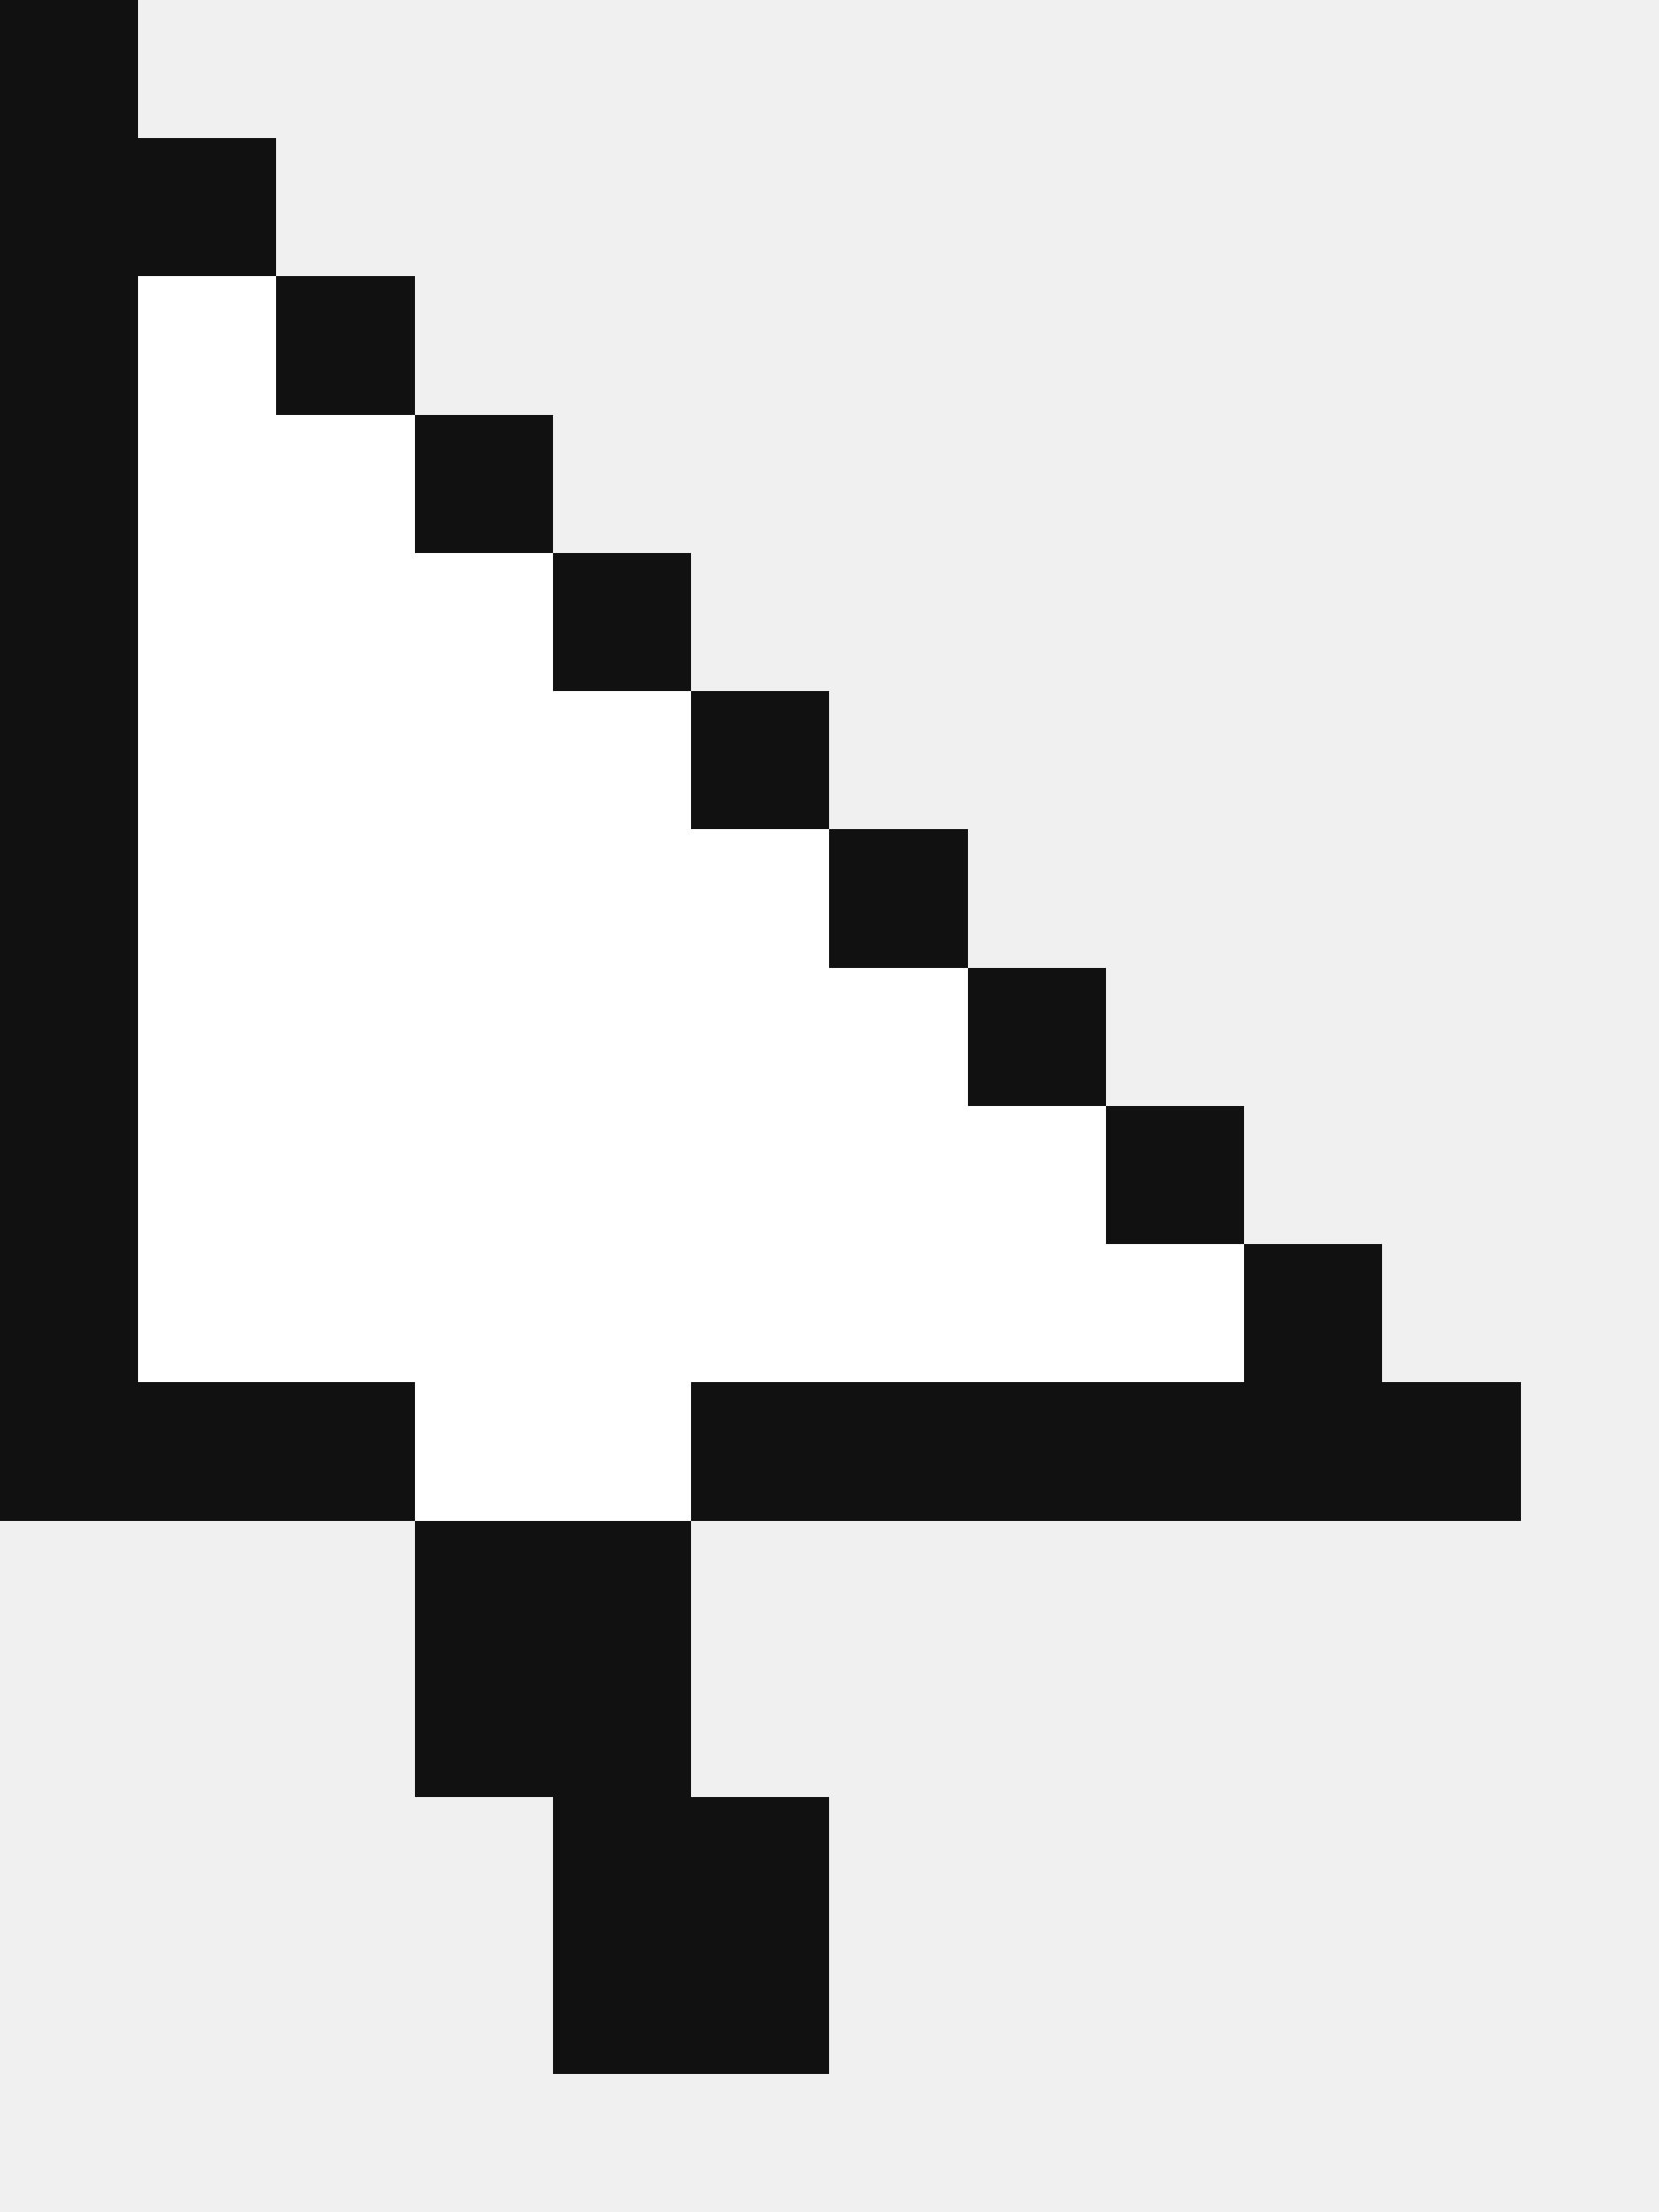
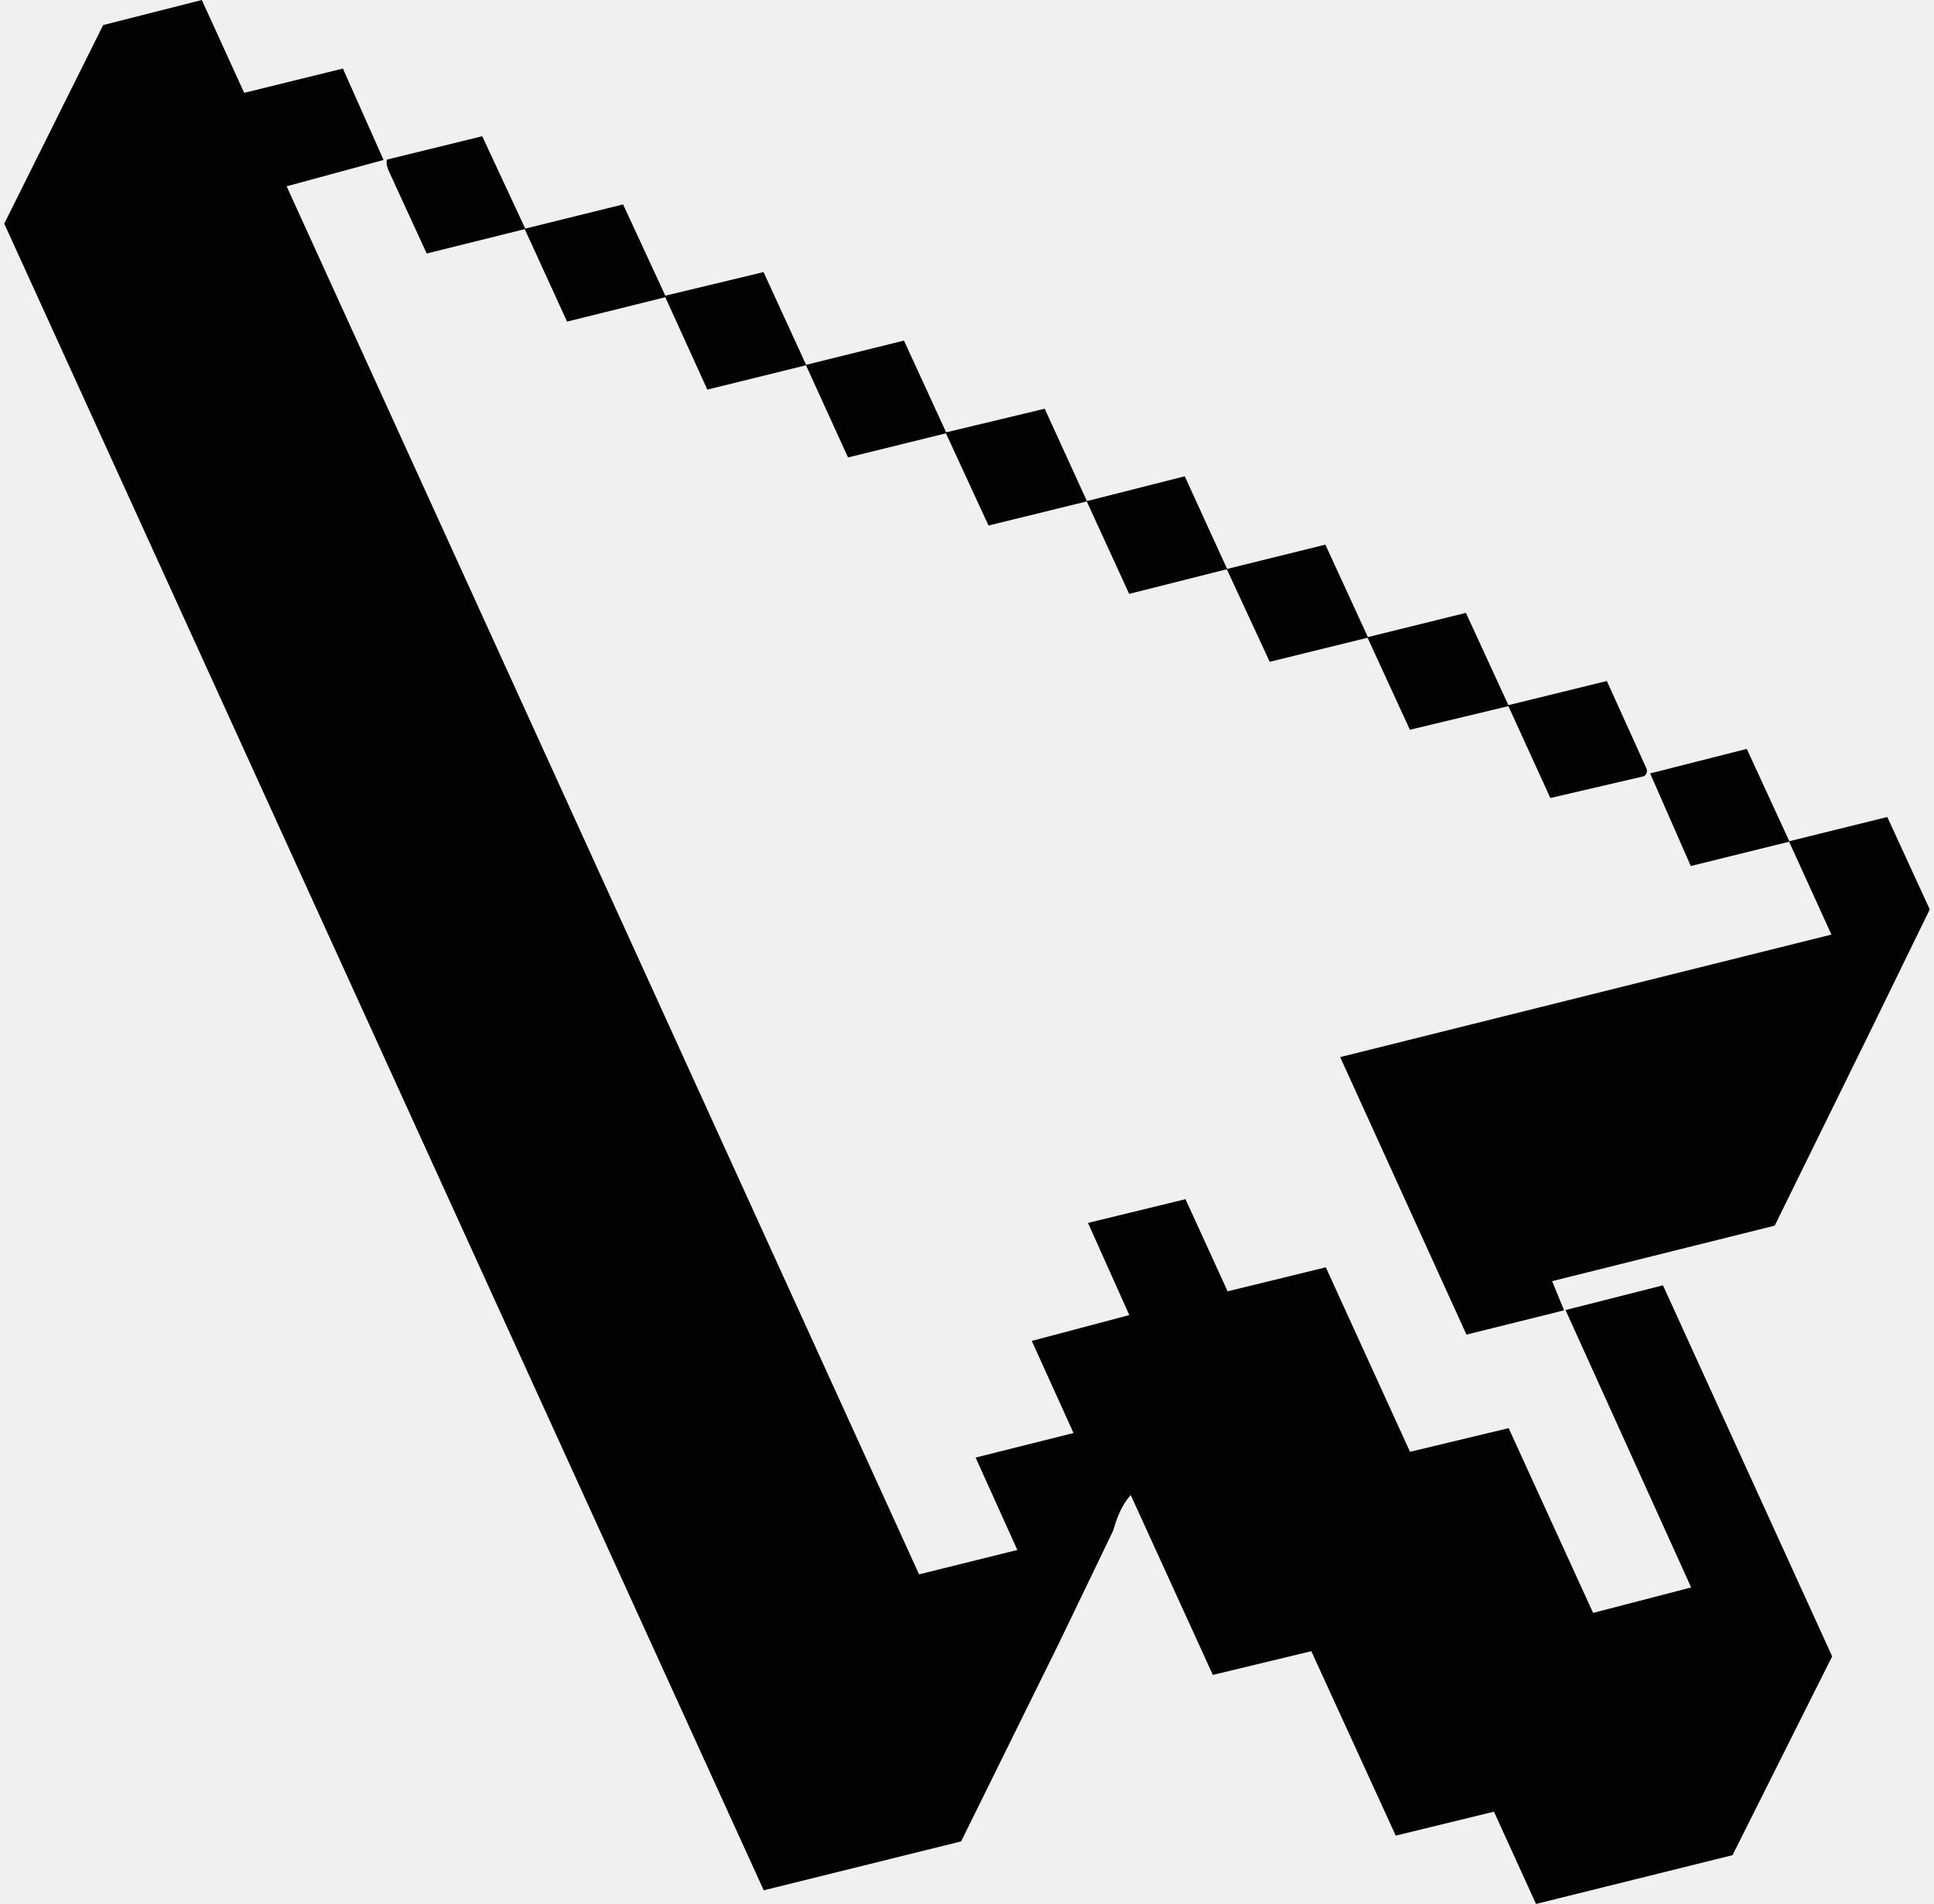
- <svg xmlns="http://www.w3.org/2000/svg" width="48" height="64" viewBox="0 0 48 64" shape-rendering="crispEdges">
-   <rect x="0" y="0" width="4" height="4" fill="#111" />
-   <rect x="0" y="4" width="4" height="4" fill="#111" />
-   <rect x="4" y="4" width="4" height="4" fill="#111" />
-   <rect x="0" y="8" width="4" height="4" fill="#111" />
-   <rect x="4" y="8" width="4" height="4" fill="#111" />
-   <rect x="8" y="8" width="4" height="4" fill="#111" />
-   <rect x="0" y="12" width="4" height="4" fill="#111" />
-   <rect x="4" y="12" width="4" height="4" fill="#111" />
-   <rect x="8" y="12" width="4" height="4" fill="#111" />
-   <rect x="12" y="12" width="4" height="4" fill="#111" />
-   <rect x="0" y="16" width="4" height="4" fill="#111" />
-   <rect x="4" y="16" width="4" height="4" fill="#111" />
-   <rect x="8" y="16" width="4" height="4" fill="#111" />
-   <rect x="12" y="16" width="4" height="4" fill="#111" />
-   <rect x="16" y="16" width="4" height="4" fill="#111" />
-   <rect x="0" y="20" width="4" height="4" fill="#111" />
-   <rect x="4" y="20" width="4" height="4" fill="#111" />
-   <rect x="8" y="20" width="4" height="4" fill="#111" />
-   <rect x="12" y="20" width="4" height="4" fill="#111" />
-   <rect x="16" y="20" width="4" height="4" fill="#111" />
-   <rect x="20" y="20" width="4" height="4" fill="#111" />
-   <rect x="0" y="24" width="4" height="4" fill="#111" />
-   <rect x="4" y="24" width="4" height="4" fill="#111" />
-   <rect x="8" y="24" width="4" height="4" fill="#111" />
-   <rect x="12" y="24" width="4" height="4" fill="#111" />
-   <rect x="16" y="24" width="4" height="4" fill="#111" />
-   <rect x="20" y="24" width="4" height="4" fill="#111" />
-   <rect x="24" y="24" width="4" height="4" fill="#111" />
-   <rect x="0" y="28" width="4" height="4" fill="#111" />
-   <rect x="4" y="28" width="4" height="4" fill="#111" />
-   <rect x="8" y="28" width="4" height="4" fill="#111" />
-   <rect x="12" y="28" width="4" height="4" fill="#111" />
-   <rect x="16" y="28" width="4" height="4" fill="#111" />
-   <rect x="20" y="28" width="4" height="4" fill="#111" />
-   <rect x="24" y="28" width="4" height="4" fill="#111" />
-   <rect x="28" y="28" width="4" height="4" fill="#111" />
-   <rect x="0" y="32" width="4" height="4" fill="#111" />
-   <rect x="4" y="32" width="4" height="4" fill="#111" />
-   <rect x="8" y="32" width="4" height="4" fill="#111" />
-   <rect x="12" y="32" width="4" height="4" fill="#111" />
-   <rect x="16" y="32" width="4" height="4" fill="#111" />
-   <rect x="20" y="32" width="4" height="4" fill="#111" />
-   <rect x="24" y="32" width="4" height="4" fill="#111" />
-   <rect x="28" y="32" width="4" height="4" fill="#111" />
-   <rect x="32" y="32" width="4" height="4" fill="#111" />
-   <rect x="0" y="36" width="4" height="4" fill="#111" />
-   <rect x="4" y="36" width="4" height="4" fill="#111" />
-   <rect x="8" y="36" width="4" height="4" fill="#111" />
-   <rect x="12" y="36" width="4" height="4" fill="#111" />
-   <rect x="16" y="36" width="4" height="4" fill="#111" />
-   <rect x="20" y="36" width="4" height="4" fill="#111" />
-   <rect x="24" y="36" width="4" height="4" fill="#111" />
-   <rect x="28" y="36" width="4" height="4" fill="#111" />
-   <rect x="32" y="36" width="4" height="4" fill="#111" />
-   <rect x="36" y="36" width="4" height="4" fill="#111" />
-   <rect x="0" y="40" width="4" height="4" fill="#111" />
-   <rect x="4" y="40" width="4" height="4" fill="#111" />
-   <rect x="8" y="40" width="4" height="4" fill="#111" />
-   <rect x="12" y="40" width="4" height="4" fill="#111" />
-   <rect x="16" y="40" width="4" height="4" fill="#111" />
-   <rect x="20" y="40" width="4" height="4" fill="#111" />
-   <rect x="24" y="40" width="4" height="4" fill="#111" />
-   <rect x="28" y="40" width="4" height="4" fill="#111" />
-   <rect x="32" y="40" width="4" height="4" fill="#111" />
-   <rect x="36" y="40" width="4" height="4" fill="#111" />
-   <rect x="40" y="40" width="4" height="4" fill="#111" />
-   <rect x="12" y="44" width="4" height="4" fill="#111" />
-   <rect x="16" y="44" width="4" height="4" fill="#111" />
-   <rect x="12" y="48" width="4" height="4" fill="#111" />
-   <rect x="16" y="48" width="4" height="4" fill="#111" />
-   <rect x="16" y="52" width="4" height="4" fill="#111" />
-   <rect x="20" y="52" width="4" height="4" fill="#111" />
-   <rect x="16" y="56" width="4" height="4" fill="#111" />
-   <rect x="20" y="56" width="4" height="4" fill="#111" />
-   <rect x="4" y="8" width="4" height="4" fill="#fff" />
-   <rect x="4" y="12" width="4" height="4" fill="#fff" />
-   <rect x="8" y="12" width="4" height="4" fill="#fff" />
-   <rect x="4" y="16" width="4" height="4" fill="#fff" />
-   <rect x="8" y="16" width="4" height="4" fill="#fff" />
-   <rect x="12" y="16" width="4" height="4" fill="#fff" />
-   <rect x="4" y="20" width="4" height="4" fill="#fff" />
-   <rect x="8" y="20" width="4" height="4" fill="#fff" />
-   <rect x="12" y="20" width="4" height="4" fill="#fff" />
-   <rect x="16" y="20" width="4" height="4" fill="#fff" />
-   <rect x="4" y="24" width="4" height="4" fill="#fff" />
-   <rect x="8" y="24" width="4" height="4" fill="#fff" />
-   <rect x="12" y="24" width="4" height="4" fill="#fff" />
-   <rect x="16" y="24" width="4" height="4" fill="#fff" />
-   <rect x="20" y="24" width="4" height="4" fill="#fff" />
-   <rect x="4" y="28" width="4" height="4" fill="#fff" />
-   <rect x="8" y="28" width="4" height="4" fill="#fff" />
-   <rect x="12" y="28" width="4" height="4" fill="#fff" />
-   <rect x="16" y="28" width="4" height="4" fill="#fff" />
-   <rect x="20" y="28" width="4" height="4" fill="#fff" />
-   <rect x="24" y="28" width="4" height="4" fill="#fff" />
-   <rect x="4" y="32" width="4" height="4" fill="#fff" />
-   <rect x="8" y="32" width="4" height="4" fill="#fff" />
-   <rect x="12" y="32" width="4" height="4" fill="#fff" />
-   <rect x="16" y="32" width="4" height="4" fill="#fff" />
-   <rect x="20" y="32" width="4" height="4" fill="#fff" />
-   <rect x="24" y="32" width="4" height="4" fill="#fff" />
-   <rect x="28" y="32" width="4" height="4" fill="#fff" />
-   <rect x="4" y="36" width="4" height="4" fill="#fff" />
-   <rect x="8" y="36" width="4" height="4" fill="#fff" />
-   <rect x="12" y="36" width="4" height="4" fill="#fff" />
-   <rect x="16" y="36" width="4" height="4" fill="#fff" />
-   <rect x="20" y="36" width="4" height="4" fill="#fff" />
-   <rect x="24" y="36" width="4" height="4" fill="#fff" />
-   <rect x="28" y="36" width="4" height="4" fill="#fff" />
-   <rect x="32" y="36" width="4" height="4" fill="#fff" />
-   <rect x="12" y="40" width="4" height="4" fill="#fff" />
-   <rect x="16" y="40" width="4" height="4" fill="#fff" />
+ <svg xmlns="http://www.w3.org/2000/svg" id="Layer_1" data-name="Layer 1" width="64" height="63" viewBox="0 0 613.76 606.83">
+   <defs>
+     <style>
+       .cls-1 {
+         fill: #020202;
+       }
+     </style>
+   </defs>
+   <path class="cls-1" d="M120.91,50.98l-30.9,8.4,201.59,442.4,31.33-7.77-13.31-29.45,31.21-7.83-13.3-29.35,31.08-8.24-13.16-29.37,31.07-7.57,13.43,29.37,31.3-7.65,26.84,58.8,31.44-7.54,26.92,58.89,31.25-8.12-40.04-88.41,31.06-7.88,53.93,118.26-31.76,63.36-62.64,15.55-13.4-29.41-31.31,7.63-26.91-58.78-31.39,7.56-26.18-57.35c-3.09,3.51-4.4,7.41-5.66,11.52l-17.27,35.84-31.12,63.05-62.92,15.59L0,71.28,31.53,7.99,62.98,0l13.5,29.59,31.47-7.74L120.91,50.98Z" />
+   <polygon class="cls-1" points="497.19 417.63 466.08 425.37 425.83 336.92 582.41 297.87 568.93 268.27 537.58 276.02 524.63 246.5 555.44 238.69 568.99 268.12 600.22 260.39 613.76 289.84 595.48 327.3 564.34 390.64 493.39 408.33 497.19 417.63" />
+   <path class="cls-1" d="M522.6,247.42l-29.78,6.92-13.37-29.28-31.4,7.53-13.48-29.33-31.2,7.67-13.67-29.5-31.13,7.85-13.52-29.47-31.31,7.69-13.57-29.39-31.21,7.69-13.4-29.38-31.45,7.76-13.39-29.45-31.32,7.77-13.49-29.47-31.25,7.77-11.68-25.4c-.78-1.7-1.36-3.15-.98-4.54l30.36-7.44,13.71,29.44,31.19-7.71,13.46,29.09,31.31-7.52,13.56,29.56,31.2-7.73,13.44,29.25,31.42-7.53,13.45,29.44,31.19-7.91,13.5,29.53,31.32-7.74,13.55,29.47,31.25-7.73,13.53,29.42,31.39-7.7,12.61,27.84C523.93,245.97,523.29,247.11,522.6,247.42Z" />
</svg>
